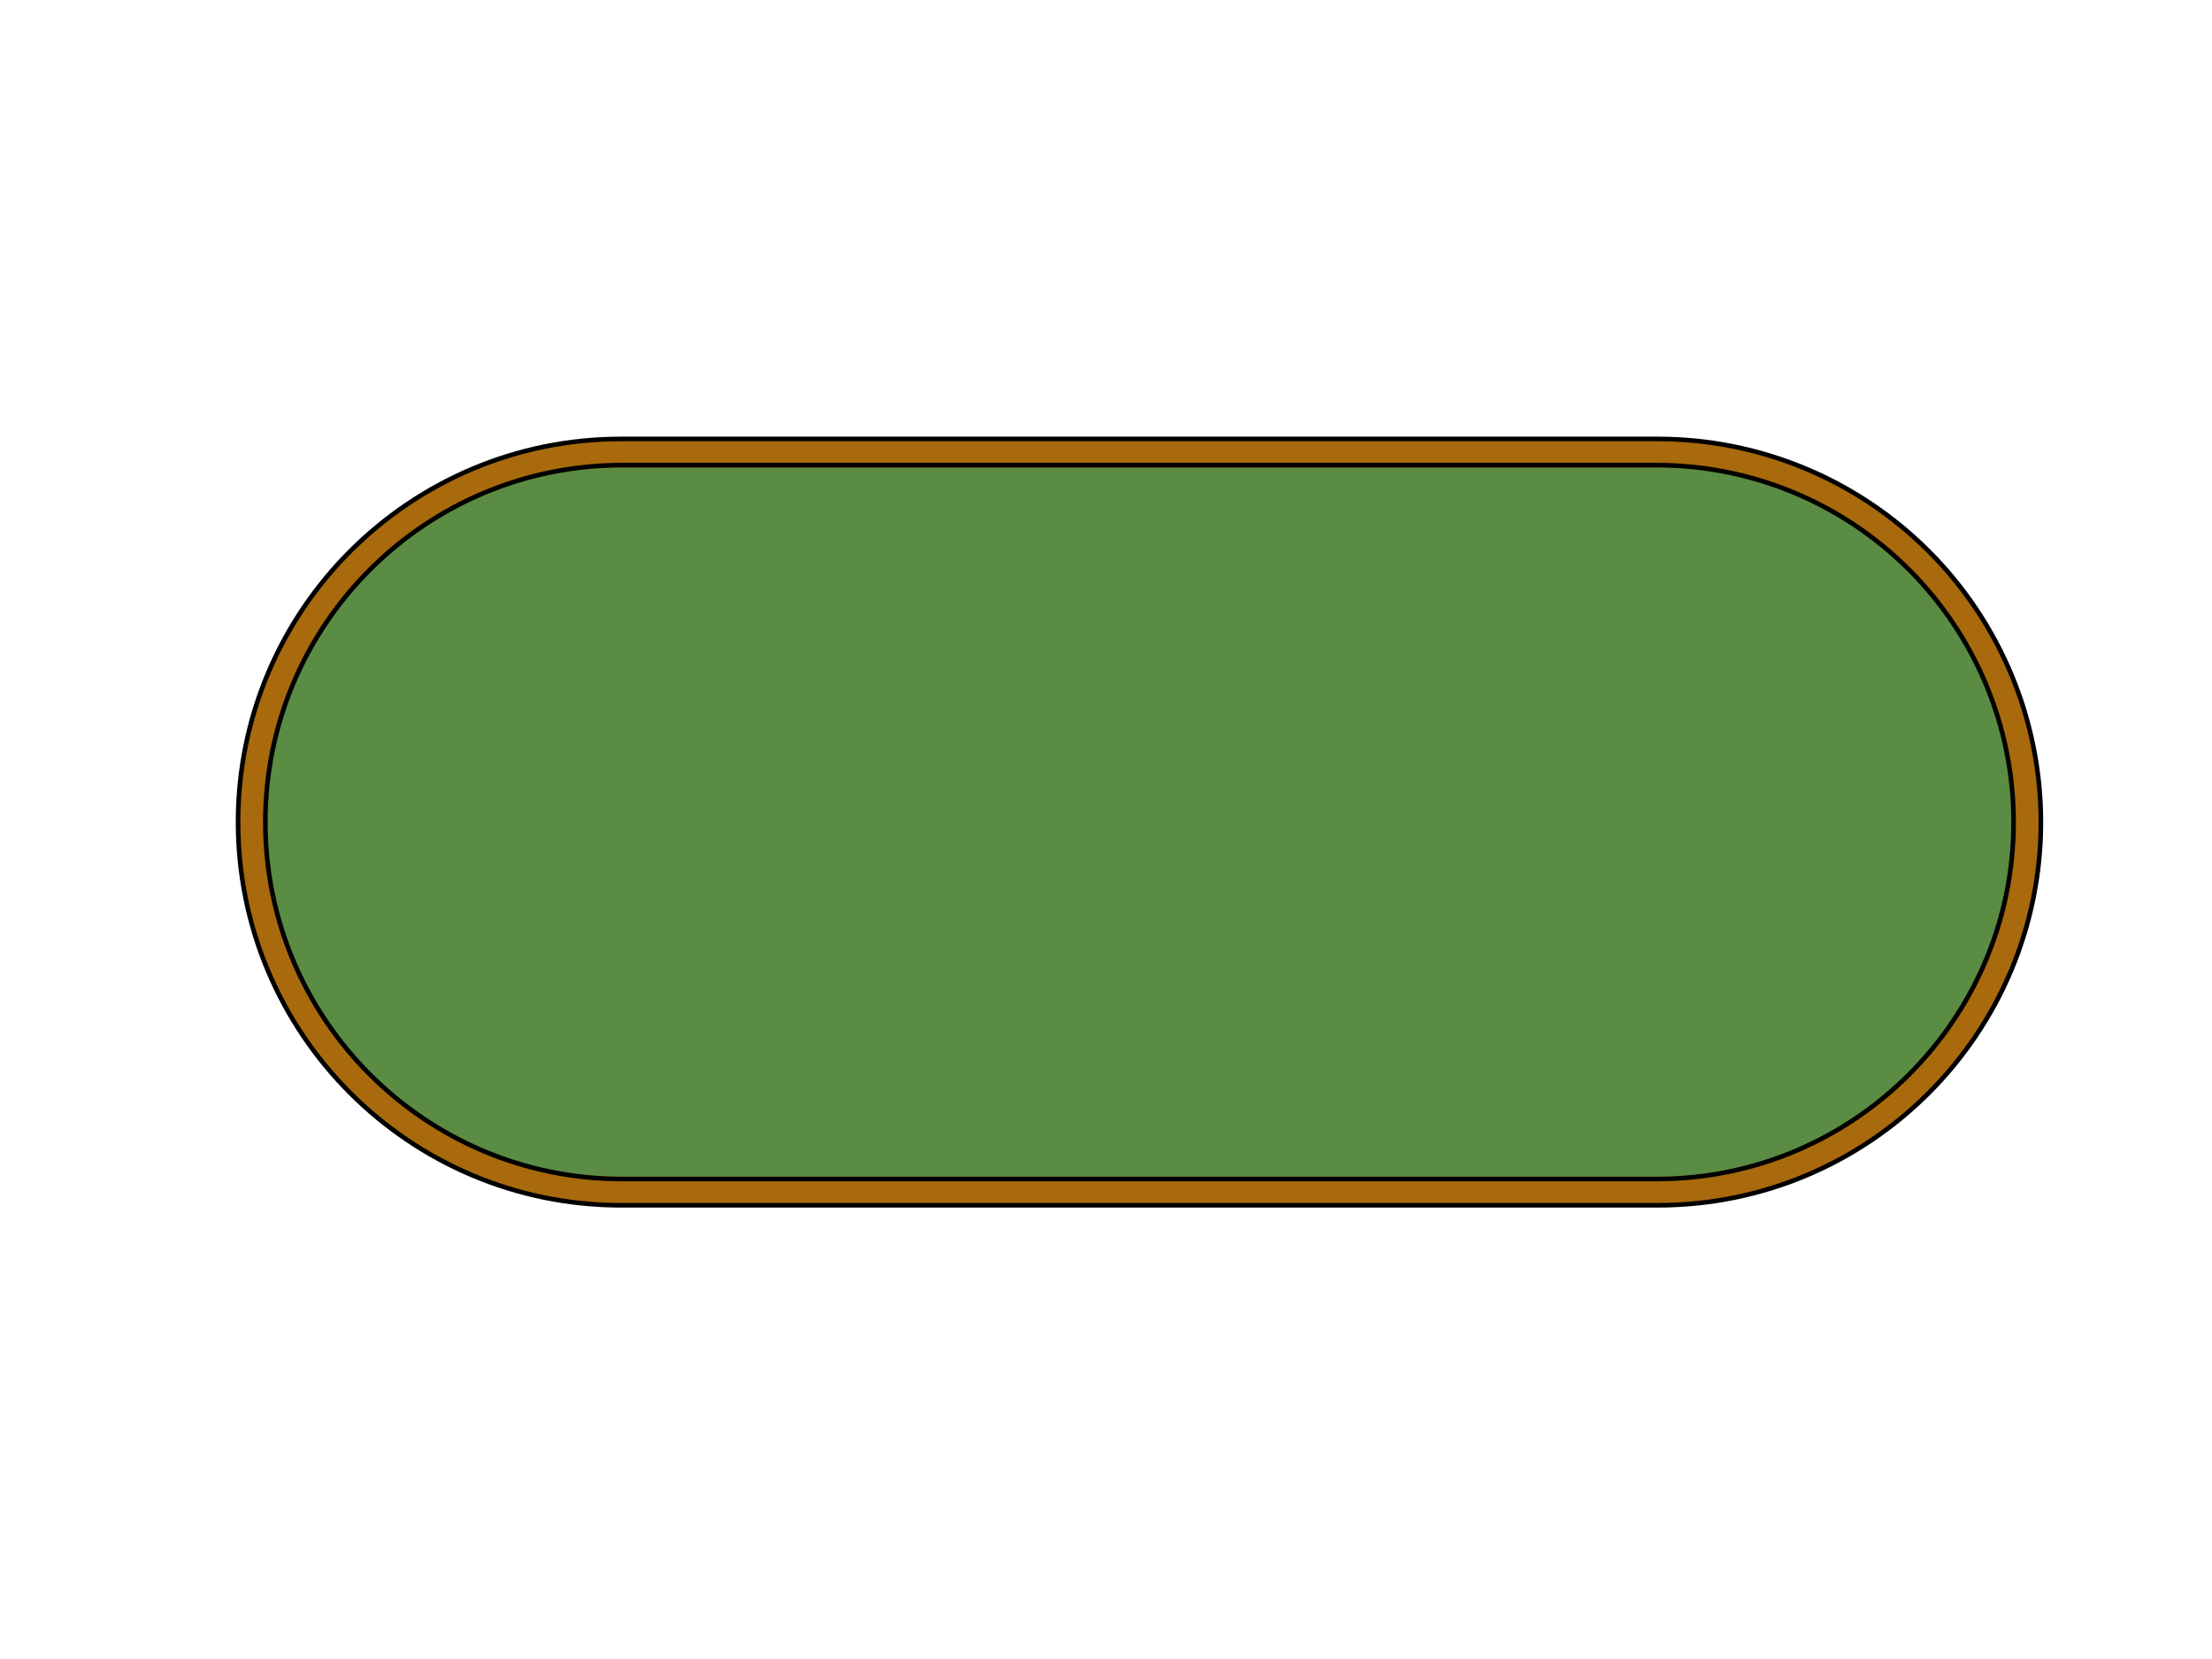
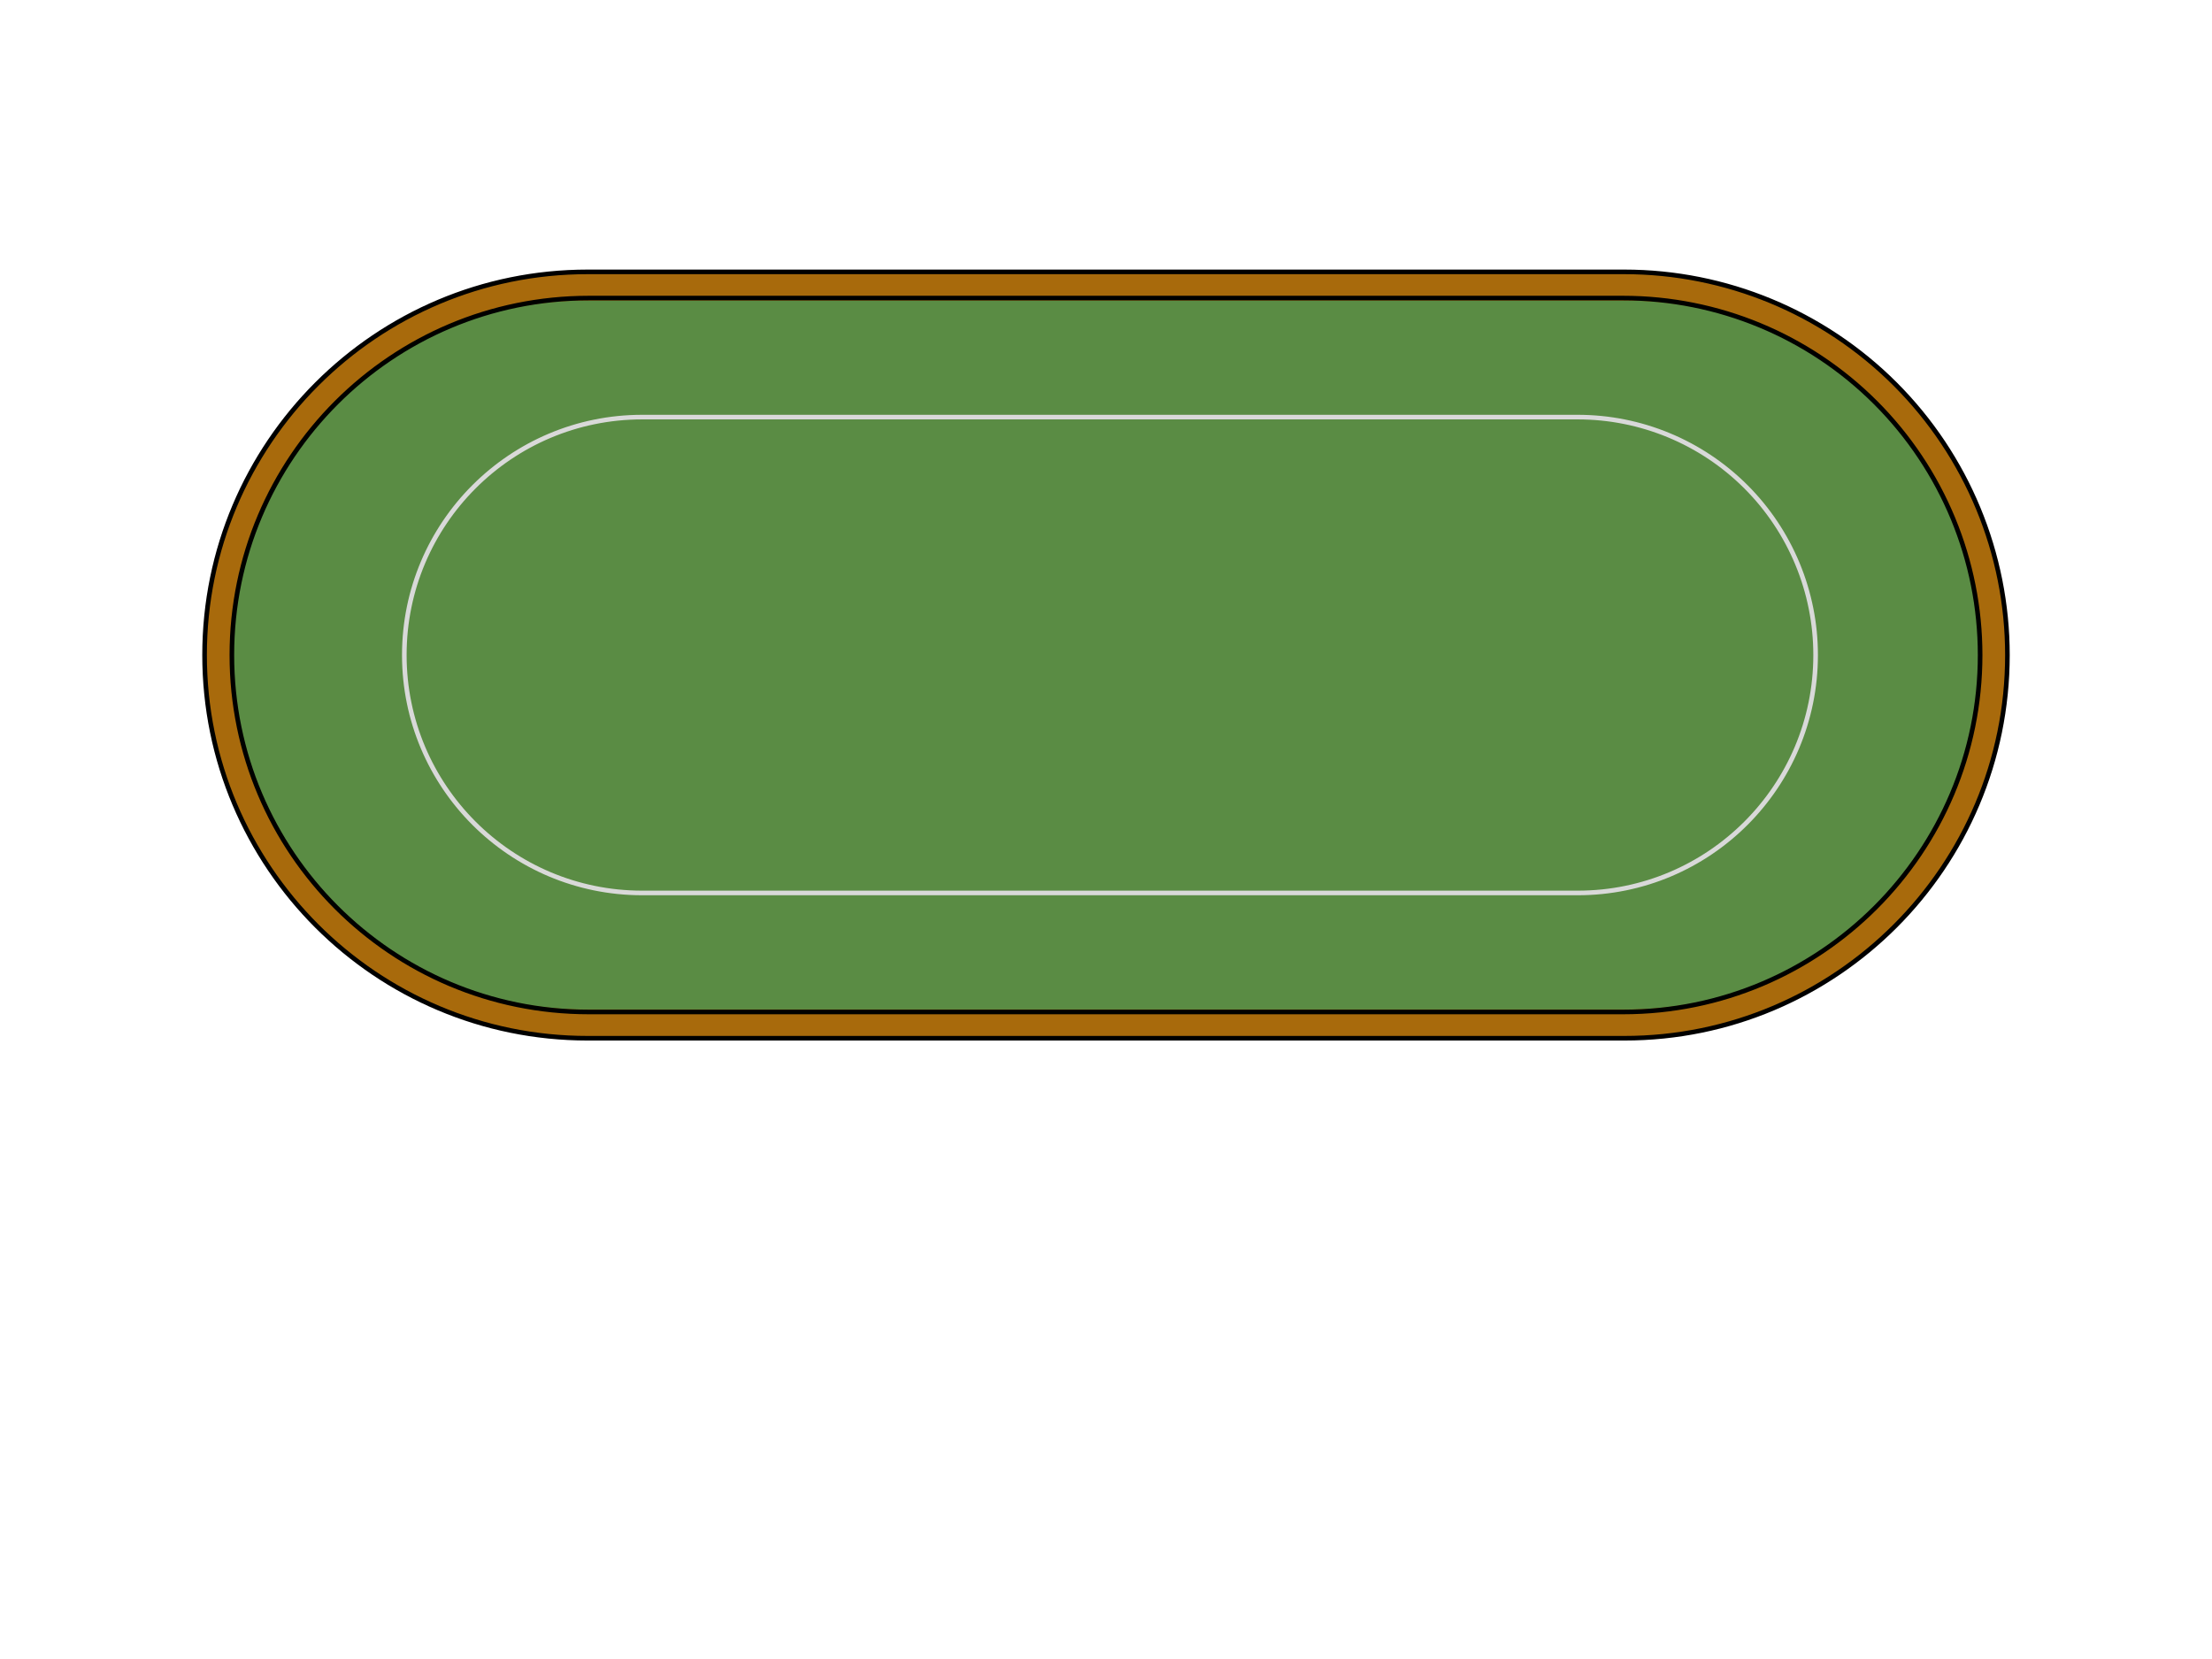
<svg xmlns="http://www.w3.org/2000/svg" version="1.1" viewBox="0.0 0.0 960.0 720.0" fill="none" stroke="none" stroke-linecap="square" stroke-miterlimit="10">
  <clipPath id="p.0">
    <path d="m0 0l960.0 0l0 720.0l-960.0 0l0 -720.0z" clip-rule="nonzero" />
  </clipPath>
  <g clip-path="url(#p.0)">
    <path fill="#000000" fill-opacity="0.0" d="m0 0l960.0 0l0 720.0l-960.0 0z" fill-rule="evenodd" />
-     <path fill="#5a8c44" d="m108.698 356.78l0 0c0 -88.27 71.557 -159.827 159.827 -159.827l452 0l0 0c42.389 0 83.041 16.839 113.015 46.812c29.973 29.973 46.812 70.626 46.812 113.015l0 0l0 0c0 88.27 -71.557 159.827 -159.827 159.827l-452 0c-88.27 0 -159.827 -71.557 -159.827 -159.827z" fill-rule="evenodd" />
-     <path stroke="#a86a0c" stroke-width="12.0" stroke-linejoin="round" stroke-linecap="butt" d="m108.698 356.78l0 0c0 -88.27 71.557 -159.827 159.827 -159.827l452 0l0 0c42.389 0 83.041 16.839 113.015 46.812c29.973 29.973 46.812 70.626 46.812 113.015l0 0l0 0c0 88.27 -71.557 159.827 -159.827 159.827l-452 0c-88.27 0 -159.827 -71.557 -159.827 -159.827z" fill-rule="evenodd" />
-     <path fill="#000000" fill-opacity="0.0" d="m115.157 356.78l0 0c0 -85.556 69.357 -154.913 154.913 -154.913l448.913 0l0 0c41.086 0 80.488 16.321 109.54 45.373c29.052 29.052 45.373 68.455 45.373 109.54l0 0l0 0c0 85.556 -69.357 154.913 -154.913 154.913l-448.913 0c-85.556 0 -154.913 -69.357 -154.913 -154.913z" fill-rule="evenodd" />
-     <path stroke="#000000" stroke-width="2.0" stroke-linejoin="round" stroke-linecap="butt" d="m115.157 356.78l0 0c0 -85.556 69.357 -154.913 154.913 -154.913l448.913 0l0 0c41.086 0 80.488 16.321 109.54 45.373c29.052 29.052 45.373 68.455 45.373 109.54l0 0l0 0c0 85.556 -69.357 154.913 -154.913 154.913l-448.913 0c-85.556 0 -154.913 -69.357 -154.913 -154.913z" fill-rule="evenodd" />
-     <path fill="#000000" fill-opacity="0.0" d="m103.318 356.793l0 0c0 -91.845 74.455 -166.299 166.299 -166.299l449.827 0l0 0c44.105 0 86.404 17.521 117.591 48.708c31.187 31.187 48.708 73.486 48.708 117.591l0 0l0 0c0 91.845 -74.455 166.299 -166.299 166.299l-449.827 0c-91.845 0 -166.299 -74.455 -166.299 -166.299z" fill-rule="evenodd" />
-     <path stroke="#000000" stroke-width="2.0" stroke-linejoin="round" stroke-linecap="butt" d="m103.318 356.793l0 0c0 -91.845 74.455 -166.299 166.299 -166.299l449.827 0l0 0c44.105 0 86.404 17.521 117.591 48.708c31.187 31.187 48.708 73.486 48.708 117.591l0 0l0 0c0 91.845 -74.455 166.299 -166.299 166.299l-449.827 0c-91.845 0 -166.299 -74.455 -166.299 -166.299z" fill-rule="evenodd" />
+     <path fill="#5a8c44" d="m94.168 284.278l0 0c0 -88.27 71.557 -159.827 159.827 -159.827l452.0 0l0 0c42.389 0 83.041 16.839 113.015 46.812c29.973 29.973 46.812 70.626 46.812 113.015l0 0l0 0c0 88.27 -71.557 159.827 -159.827 159.827l-452.0 0c-88.27 0 -159.827 -71.557 -159.827 -159.827z" fill-rule="evenodd" />
+     <path stroke="#a86a0c" stroke-width="12.0" stroke-linejoin="round" stroke-linecap="butt" d="m94.168 284.278l0 0c0 -88.27 71.557 -159.827 159.827 -159.827l452.0 0l0 0c42.389 0 83.041 16.839 113.015 46.812c29.973 29.973 46.812 70.626 46.812 113.015l0 0l0 0c0 88.27 -71.557 159.827 -159.827 159.827l-452.0 0c-88.27 0 -159.827 -71.557 -159.827 -159.827z" fill-rule="evenodd" />
+     <path fill="#000000" fill-opacity="0.0" d="m100.627 284.278l0 0c0 -85.556 69.357 -154.913 154.913 -154.913l448.913 0l0 0c41.086 0 80.488 16.321 109.54 45.373c29.052 29.052 45.373 68.455 45.373 109.54l0 0l0 0c0 85.556 -69.357 154.913 -154.913 154.913l-448.913 0c-85.556 0 -154.913 -69.357 -154.913 -154.913z" fill-rule="evenodd" />
+     <path stroke="#000000" stroke-width="2.0" stroke-linejoin="round" stroke-linecap="butt" d="m100.627 284.278l0 0c0 -85.556 69.357 -154.913 154.913 -154.913l448.913 0l0 0c41.086 0 80.488 16.321 109.54 45.373c29.052 29.052 45.373 68.455 45.373 109.54l0 0l0 0c0 85.556 -69.357 154.913 -154.913 154.913l-448.913 0c-85.556 0 -154.913 -69.357 -154.913 -154.913z" fill-rule="evenodd" />
+     <path fill="#000000" fill-opacity="0.0" d="m88.787 284.291l0 0c0 -91.845 74.455 -166.299 166.299 -166.299l449.827 0l0 0c44.105 0 86.404 17.521 117.591 48.708c31.187 31.187 48.708 73.486 48.708 117.591l0 0l0 0c0 91.845 -74.455 166.299 -166.299 166.299l-449.827 0c-91.845 0 -166.299 -74.455 -166.299 -166.299z" fill-rule="evenodd" />
+     <path stroke="#000000" stroke-width="2.0" stroke-linejoin="round" stroke-linecap="butt" d="m88.787 284.291l0 0c0 -91.845 74.455 -166.299 166.299 -166.299l449.827 0l0 0c44.105 0 86.404 17.521 117.591 48.708c31.187 31.187 48.708 73.486 48.708 117.591l0 0l0 0c0 91.845 -74.455 166.299 -166.299 166.299l-449.827 0c-91.845 0 -166.299 -74.455 -166.299 -166.299z" fill-rule="evenodd" />
+     <path fill="#000000" fill-opacity="0.0" d="m175.47 284.278l0 0c0 -57.029 46.231 -103.26 103.26 -103.26l405.984 0l0 0c27.386 0 53.651 10.879 73.016 30.244c19.365 19.365 30.244 45.63 30.244 73.016l0 0l0 0c0 57.029 -46.231 103.26 -103.26 103.26l-405.984 0c-57.029 0 -103.26 -46.231 -103.26 -103.26z" fill-rule="evenodd" />
+     <path stroke="#d9d9d9" stroke-width="2.0" stroke-linejoin="round" stroke-linecap="butt" d="m175.47 284.278l0 0c0 -57.029 46.231 -103.26 103.26 -103.26l405.984 0l0 0c27.386 0 53.651 10.879 73.016 30.244c19.365 19.365 30.244 45.63 30.244 73.016l0 0l0 0c0 57.029 -46.231 103.26 -103.26 103.26l-405.984 0c-57.029 0 -103.26 -46.231 -103.26 -103.26z" fill-rule="evenodd" />
  </g>
</svg>
